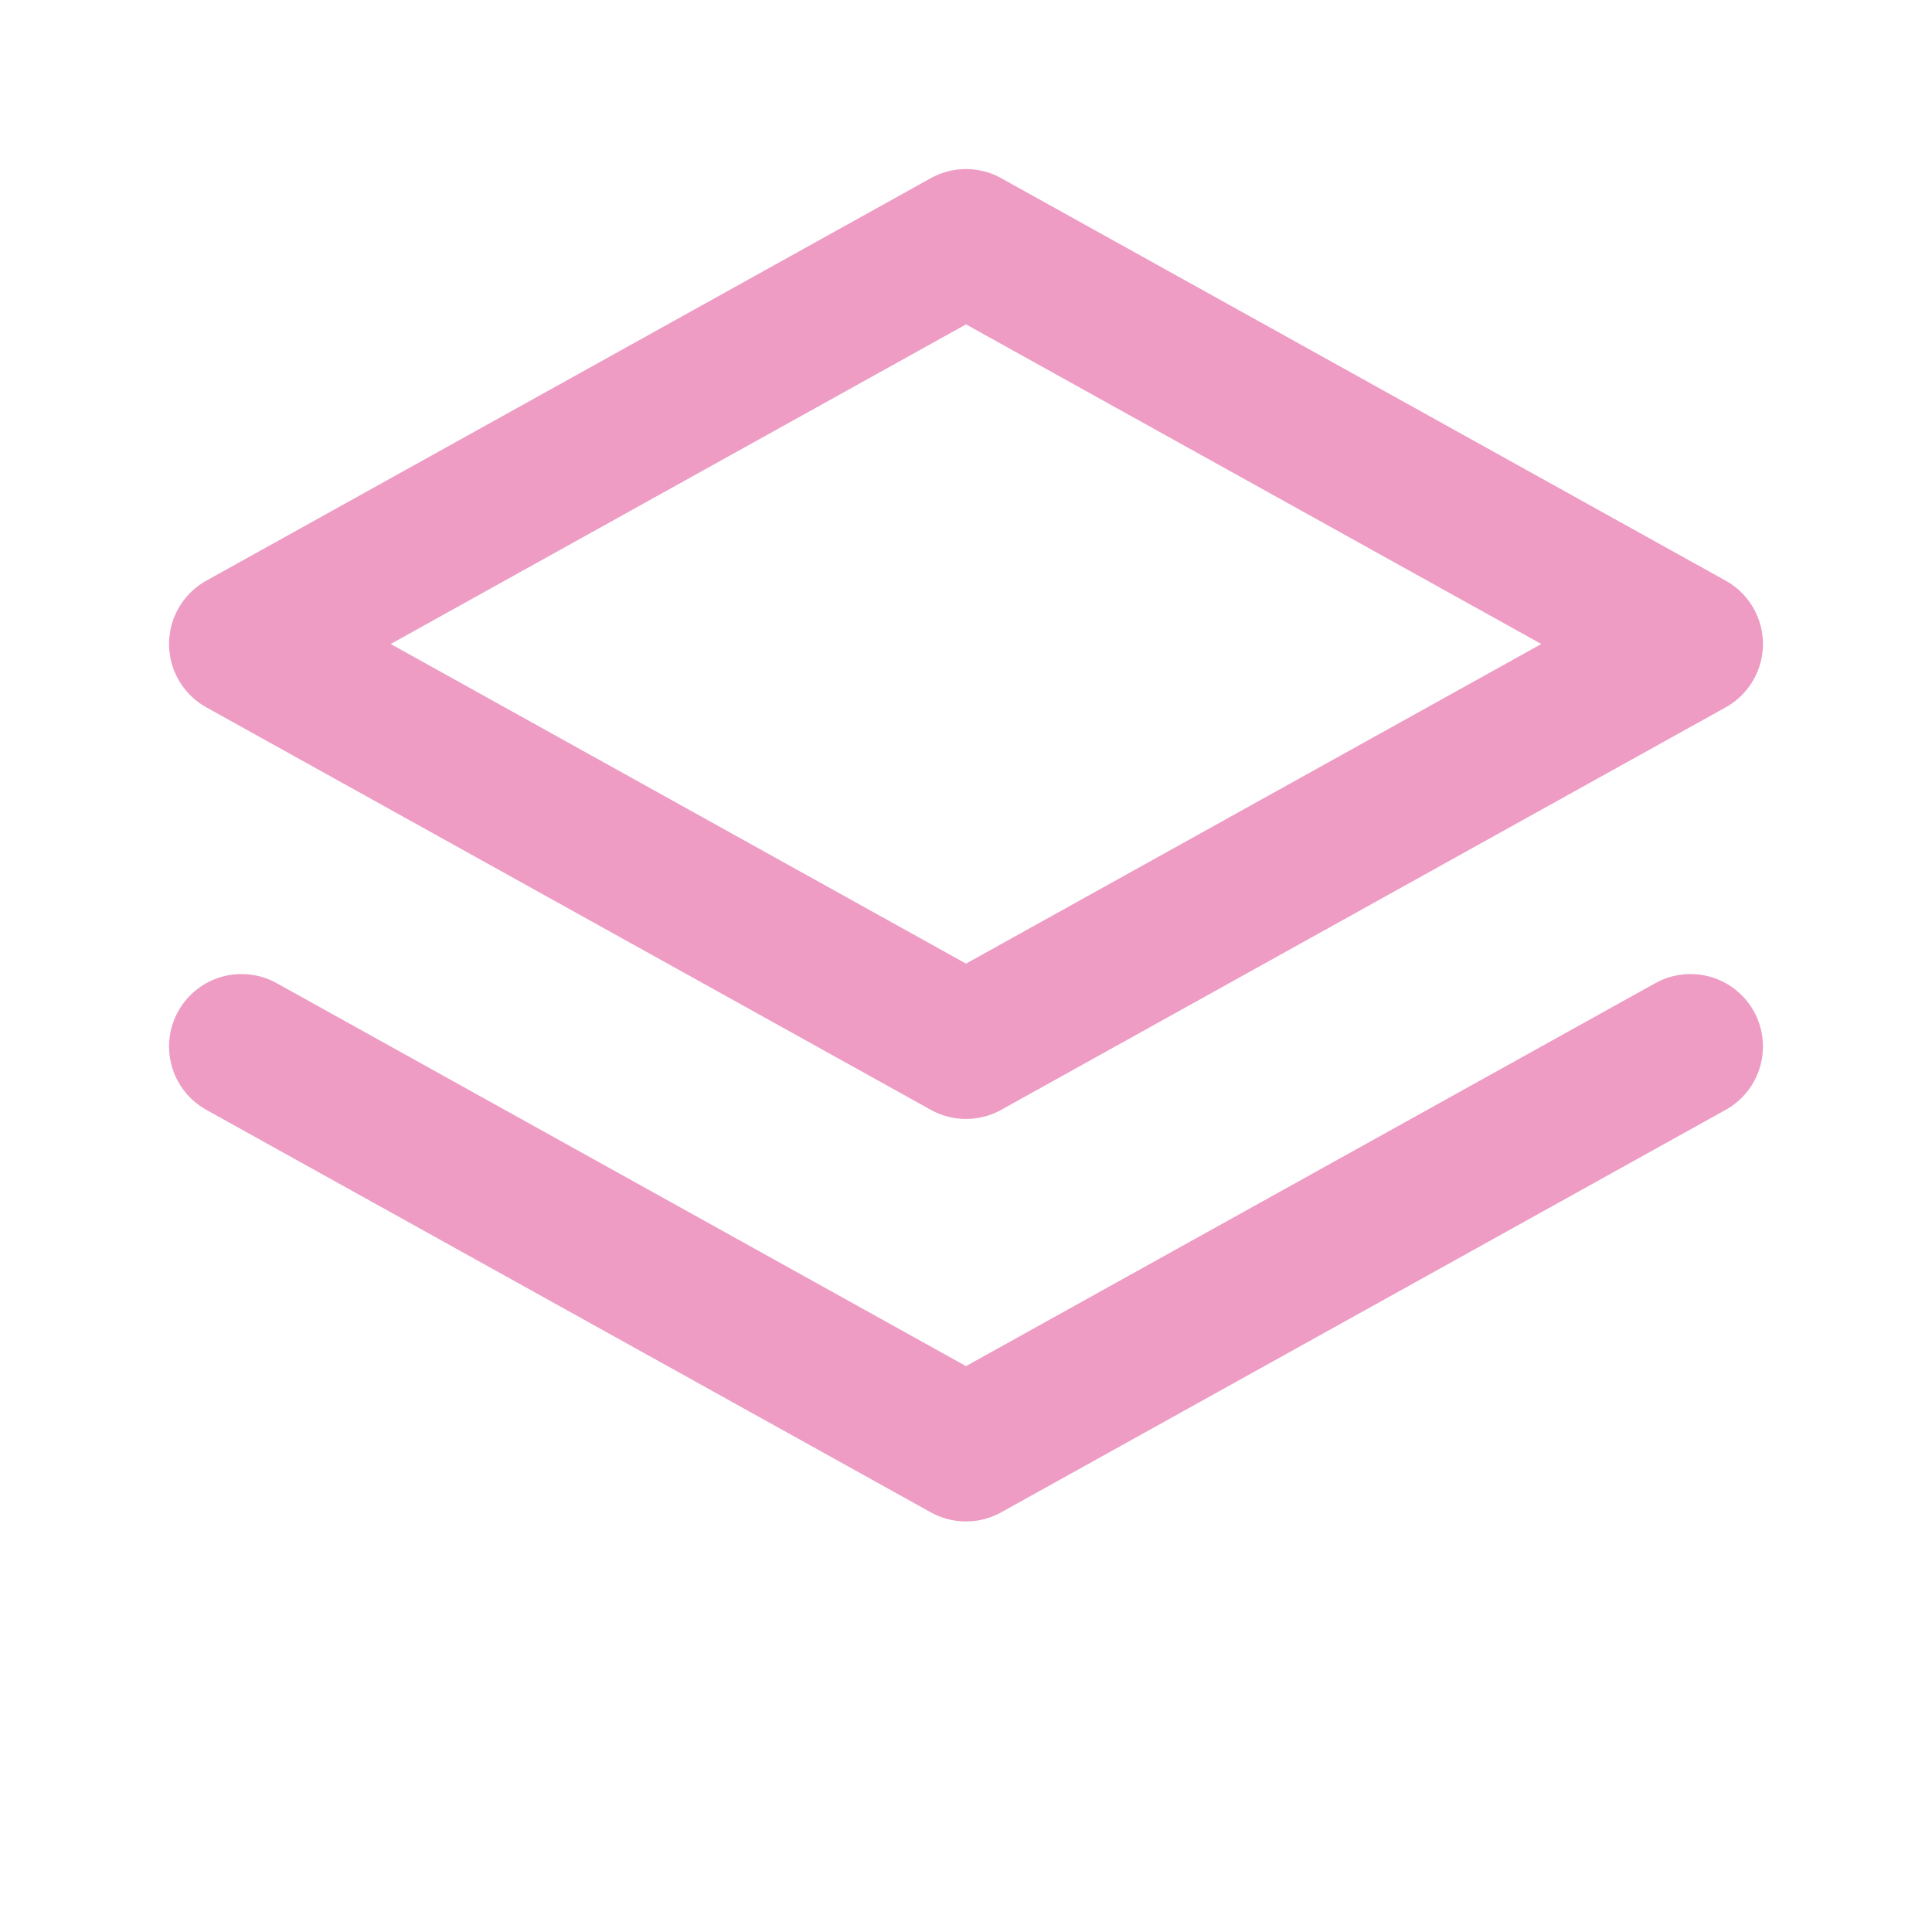
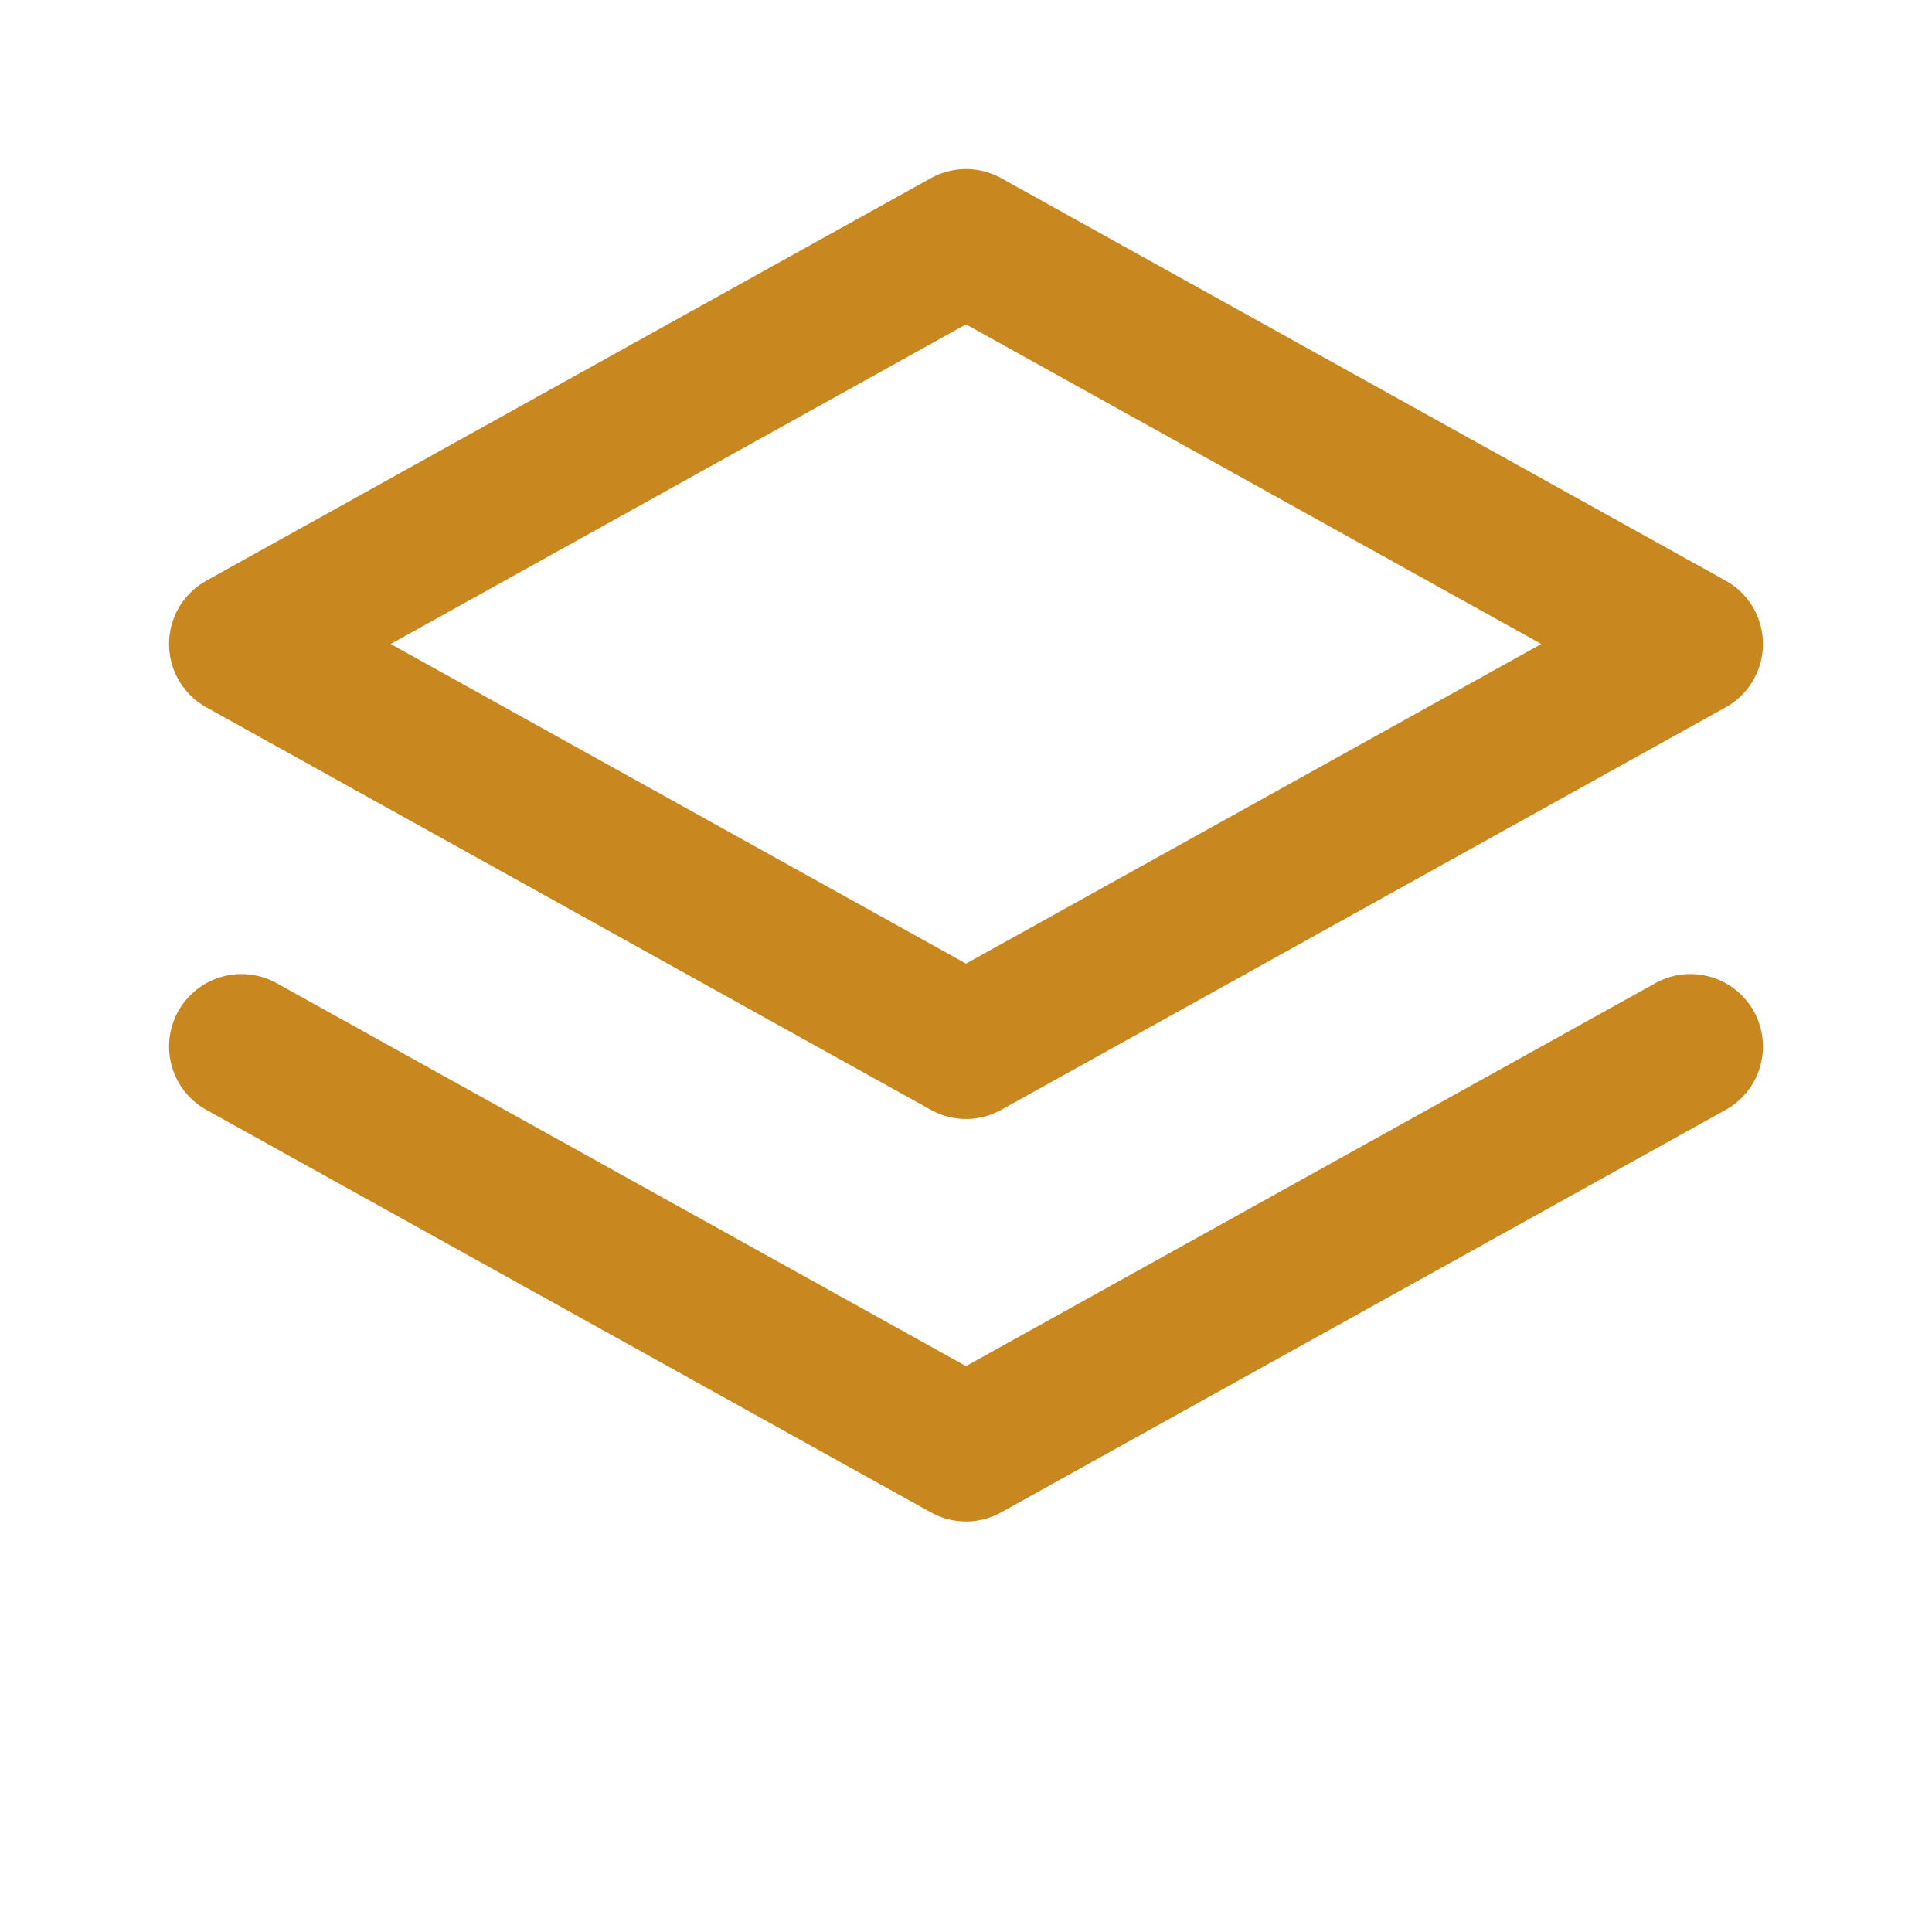
- <svg xmlns="http://www.w3.org/2000/svg" width="34" height="34" viewBox="0 0 24 24" fill="none" stroke="#EE9CC4" stroke-width="1.8" stroke-linecap="round" stroke-linejoin="round">
+ <svg xmlns="http://www.w3.org/2000/svg" width="34" height="34" viewBox="0 0 24 24" fill="none" stroke="#C8871F" stroke-width="1.8" stroke-linecap="round" stroke-linejoin="round">
  <path d="M12 3l9 5-9 5-9-5 9-5z" />
  <path d="M3 13l9 5 9-5" />
</svg>
